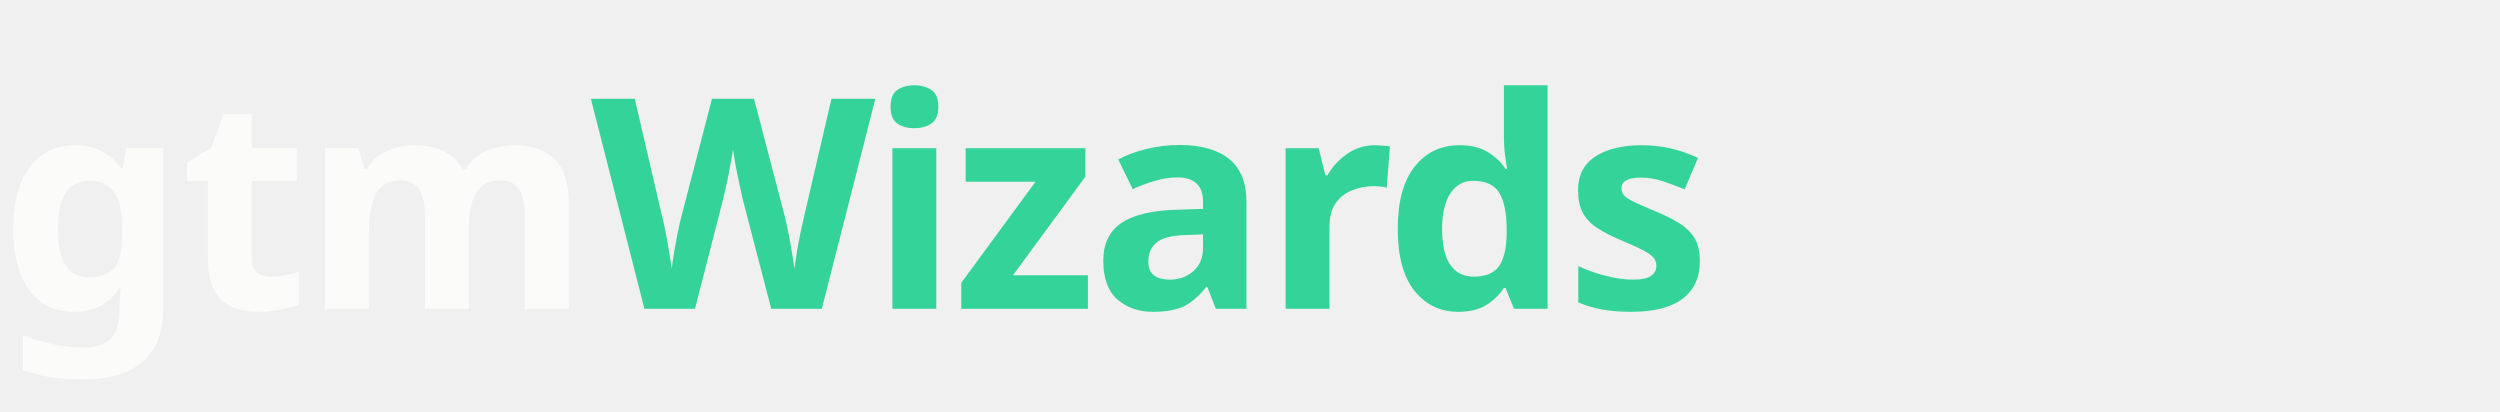
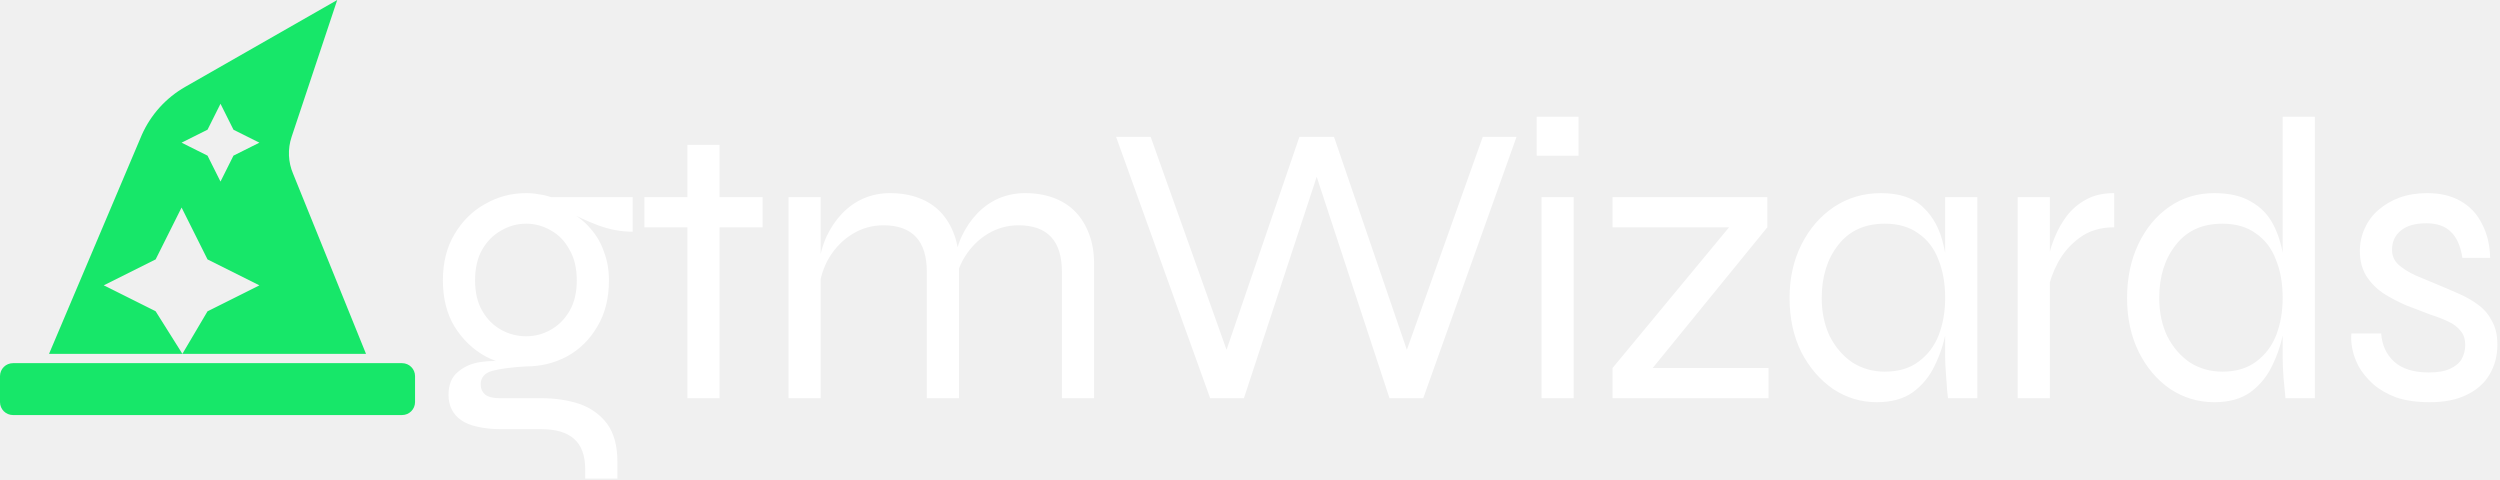
- <svg xmlns="http://www.w3.org/2000/svg" width="170" height="28" viewBox="0 0 170 28" role="img" aria-label="gtmWizards">
-   <text x="0" y="21" font-family="Instrument Sans, system-ui, sans-serif" font-size="20" font-weight="700" letter-spacing="-0.4" fill="#fbfbfa">gtm<tspan fill="#34d399">Wizards</tspan>
-   </text>
+ <svg xmlns="http://www.w3.org/2000/svg" width="771" height="148" viewBox="0 0 771 148" fill="none">
+   <path d="M124 112H4C1.79 112 0 113.79 0 116V124C0 126.21 1.79 128 4 128H124C126.21 128 128 126.21 128 124V116C128 113.79 126.21 112 124 112ZM48 96L32 88L48 80L56 64L64 80L80 88L64 96L56.25 109.125H112.875L90.397 53.593C88.853 49.991 88.685 45.947 89.925 42.23L104 0L57.105 26.797C51.189 30.178 46.507 35.359 43.74 41.585L15.125 109.125H56.25L48 96ZM64 40L68 32L72 40L80 44L72 48L68 56L64 48L56 44L64 40Z" fill="#17E769" />
+   <g clip-path="url(#clip0_8_673)">
+     <path d="M162.256 113.004C157.875 113.004 153.7 111.971 149.732 109.904C145.847 107.755 142.664 104.696 140.184 100.728C137.787 96.76 136.588 92.007 136.588 86.468C136.588 80.929 137.787 76.176 140.184 72.208C142.581 68.157 145.723 65.057 149.608 62.908C153.493 60.676 157.709 59.56 162.256 59.56C163.661 59.56 164.984 59.684 166.224 59.932C167.547 60.097 168.787 60.387 169.944 60.8H195.116V71.464C191.561 71.464 188.007 70.803 184.452 69.48C180.98 68.157 178.004 66.793 175.524 65.388L175.028 64.892C177.921 66.463 180.277 68.323 182.096 70.472C183.997 72.621 185.403 75.06 186.312 77.788C187.304 80.433 187.8 83.327 187.8 86.468C187.8 92.007 186.601 96.76 184.204 100.728C181.889 104.696 178.789 107.755 174.904 109.904C171.019 111.971 166.803 113.004 162.256 113.004ZM180.484 147.6V144.872C180.484 140.491 179.327 137.308 177.012 135.324C174.78 133.34 171.391 132.348 166.844 132.348H154.444C151.716 132.348 149.319 132.1 147.252 131.604C145.268 131.191 143.615 130.529 142.292 129.62C140.969 128.711 139.977 127.595 139.316 126.272C138.655 124.949 138.324 123.461 138.324 121.808C138.324 118.667 139.275 116.311 141.176 114.74C143.077 113.087 145.433 112.053 148.244 111.64C151.055 111.227 153.741 111.227 156.304 111.64L162.256 113.004C157.792 113.252 154.32 113.707 151.84 114.368C149.443 115.029 148.244 116.435 148.244 118.584C148.244 119.824 148.699 120.857 149.608 121.684C150.6 122.428 152.047 122.8 153.948 122.8H166.844C171.143 122.8 175.069 123.379 178.624 124.536C182.179 125.776 185.031 127.801 187.18 130.612C189.329 133.505 190.404 137.432 190.404 142.392V147.6H180.484ZM162.256 103.704C164.984 103.704 167.505 103.043 169.82 101.72C172.217 100.397 174.16 98.455 175.648 95.892C177.136 93.329 177.88 90.188 177.88 86.468C177.88 82.748 177.136 79.607 175.648 77.044C174.243 74.399 172.341 72.415 169.944 71.092C167.547 69.687 164.984 68.984 162.256 68.984C159.528 68.984 156.965 69.687 154.568 71.092C152.171 72.415 150.228 74.357 148.74 76.92C147.252 79.483 146.508 82.665 146.508 86.468C146.508 90.188 147.252 93.329 148.74 95.892C150.228 98.455 152.171 100.397 154.568 101.72C156.965 103.043 159.528 103.704 162.256 103.704ZM198.723 60.8H235.179V70.1H198.723V60.8ZM211.991 44.68H221.911V122.8H211.991V44.68ZM243.179 60.8H253.099V122.8H243.179V60.8ZM274.427 59.56C277.733 59.56 280.709 60.056 283.355 61.048C286 62.04 288.232 63.487 290.051 65.388C291.869 67.289 293.275 69.604 294.267 72.332C295.259 74.977 295.755 77.995 295.755 81.384V122.8H285.835V83.864C285.835 79.069 284.719 75.473 282.487 73.076C280.255 70.679 276.907 69.48 272.443 69.48C269.053 69.48 265.912 70.348 263.019 72.084C260.125 73.82 257.728 76.217 255.827 79.276C254.008 82.252 252.892 85.724 252.479 89.692L252.355 82.5C252.768 79.028 253.595 75.887 254.835 73.076C256.157 70.265 257.769 67.868 259.671 65.884C261.655 63.817 263.887 62.247 266.367 61.172C268.929 60.097 271.616 59.56 274.427 59.56ZM316.091 59.56C319.397 59.56 322.373 60.056 325.019 61.048C327.664 62.04 329.896 63.487 331.715 65.388C333.533 67.289 334.939 69.604 335.931 72.332C336.923 74.977 337.419 77.995 337.419 81.384V122.8H327.499V83.864C327.499 79.069 326.383 75.473 324.151 73.076C321.919 70.679 318.571 69.48 314.107 69.48C310.717 69.48 307.576 70.348 304.683 72.084C301.789 73.82 299.392 76.217 297.491 79.276C295.672 82.252 294.556 85.724 294.143 89.692L294.019 82.5C294.432 79.028 295.259 75.887 296.499 73.076C297.821 70.265 299.433 67.868 301.335 65.884C303.319 63.817 305.551 62.247 308.031 61.172C310.593 60.097 313.28 59.56 316.091 59.56ZM373.211 122.8L344.195 42.2H354.859L379.783 112.136H376.807L400.739 42.2H411.403L435.335 112.136H432.359L457.283 42.2H467.699L438.931 122.8H428.515L404.707 50.384H407.435L383.627 122.8H373.211ZM486.811 36V48.028H473.915V36H486.811ZM475.403 60.8H485.323V122.8H475.403V60.8ZM545.046 70.1L506.854 116.972L505.242 113.5H545.418V122.8H497.306V113.5L536.118 66.628L537.73 70.1H497.306V60.8H545.046V70.1ZM578.809 124.04C573.931 124.04 569.426 122.676 565.293 119.948C561.242 117.137 557.977 113.335 555.497 108.54C553.099 103.663 551.901 98.124 551.901 91.924C551.901 85.724 553.141 80.185 555.621 75.308C558.101 70.431 561.449 66.587 565.665 63.776C569.963 60.965 574.758 59.56 580.049 59.56C585.835 59.56 590.217 61.048 593.193 64.024C596.251 66.917 598.318 70.803 599.393 75.68C600.55 80.557 601.129 85.972 601.129 91.924C601.129 95.065 600.798 98.496 600.137 102.216C599.475 105.853 598.318 109.367 596.665 112.756C595.094 116.063 592.862 118.791 589.969 120.94C587.075 123.007 583.355 124.04 578.809 124.04ZM581.289 114.616C585.505 114.616 588.977 113.583 591.705 111.516C594.515 109.449 596.582 106.721 597.905 103.332C599.227 99.86 599.889 96.057 599.889 91.924C599.889 87.377 599.186 83.409 597.781 80.02C596.458 76.548 594.391 73.861 591.581 71.96C588.853 69.976 585.422 68.984 581.289 68.984C575.089 68.984 570.294 71.175 566.905 75.556C563.515 79.855 561.821 85.311 561.821 91.924C561.821 96.305 562.647 100.232 564.301 103.704C566.037 107.093 568.351 109.78 571.245 111.764C574.221 113.665 577.569 114.616 581.289 114.616ZM599.889 60.8H609.809V122.8H600.757C600.757 122.8 600.674 122.056 600.509 120.568C600.426 119.08 600.302 117.344 600.137 115.36C599.971 113.376 599.889 111.723 599.889 110.4V60.8ZM622.25 60.8H632.17V122.8H622.25V60.8ZM652.01 70.1C647.794 70.1 644.24 71.175 641.346 73.324C638.536 75.391 636.304 77.953 634.65 81.012C633.08 83.988 632.046 86.881 631.55 89.692L631.426 82.5C631.426 81.756 631.592 80.516 631.922 78.78C632.253 77.044 632.873 75.101 633.782 72.952C634.692 70.72 635.89 68.612 637.378 66.628C638.949 64.561 640.933 62.867 643.33 61.544C645.728 60.221 648.621 59.56 652.01 59.56V70.1ZM682.896 124.04C677.936 124.04 673.389 122.676 669.256 119.948C665.205 117.137 661.981 113.335 659.584 108.54C657.187 103.663 655.988 98.124 655.988 91.924C655.988 85.724 657.145 80.185 659.46 75.308C661.775 70.431 664.957 66.587 669.008 63.776C673.059 60.965 677.688 59.56 682.896 59.56C687.525 59.56 691.287 60.428 694.18 62.164C697.156 63.817 699.429 66.132 701 69.108C702.571 72.084 703.645 75.515 704.224 79.4C704.885 83.285 705.216 87.46 705.216 91.924C705.216 95.065 704.885 98.496 704.224 102.216C703.563 105.853 702.405 109.367 700.752 112.756C699.181 116.063 696.949 118.791 694.056 120.94C691.163 123.007 687.443 124.04 682.896 124.04ZM685.376 114.616C689.592 114.616 693.064 113.583 695.792 111.516C698.603 109.449 700.669 106.721 701.992 103.332C703.315 99.86 703.976 96.057 703.976 91.924C703.976 87.377 703.273 83.409 701.868 80.02C700.545 76.548 698.479 73.861 695.668 71.96C692.94 69.976 689.509 68.984 685.376 68.984C679.176 68.984 674.381 71.175 670.992 75.556C667.603 79.855 665.908 85.311 665.908 91.924C665.908 96.305 666.735 100.232 668.388 103.704C670.124 107.093 672.439 109.78 675.332 111.764C678.308 113.665 681.656 114.616 685.376 114.616ZM703.976 36H713.896V122.8H704.844C704.679 120.981 704.472 118.832 704.224 116.352C704.059 113.872 703.976 111.888 703.976 110.4V36ZM725.178 102.836H734.354C734.602 106.391 735.925 109.284 738.322 111.516C740.802 113.748 744.357 114.864 748.986 114.864C751.797 114.864 753.988 114.492 755.558 113.748C757.212 113.004 758.41 112.012 759.154 110.772C759.898 109.449 760.27 108.003 760.27 106.432C760.27 104.531 759.774 103.043 758.782 101.968C757.873 100.811 756.592 99.86 754.938 99.116C753.368 98.372 751.549 97.669 749.482 97.008C747.085 96.099 744.605 95.148 742.042 94.156C739.562 93.081 737.206 91.841 734.974 90.436C732.825 88.948 731.089 87.171 729.766 85.104C728.444 82.955 727.782 80.392 727.782 77.416C727.782 74.936 728.278 72.621 729.27 70.472C730.262 68.24 731.668 66.339 733.486 64.768C735.388 63.115 737.578 61.833 740.058 60.924C742.621 60.015 745.432 59.56 748.49 59.56C752.624 59.56 756.096 60.387 758.906 62.04C761.8 63.693 763.99 66.049 765.478 69.108C767.049 72.084 767.876 75.556 767.958 79.524H759.402C758.824 75.804 757.625 73.117 755.806 71.464C754.07 69.728 751.549 68.86 748.242 68.86C744.853 68.86 742.249 69.604 740.43 71.092C738.612 72.58 737.702 74.564 737.702 77.044C737.702 78.863 738.364 80.392 739.686 81.632C741.009 82.789 742.704 83.864 744.77 84.856C746.92 85.765 749.193 86.716 751.59 87.708C753.988 88.7 756.302 89.692 758.534 90.684C760.766 91.676 762.75 92.833 764.486 94.156C766.222 95.479 767.586 97.132 768.578 99.116C769.653 101.017 770.19 103.415 770.19 106.308C770.19 109.78 769.364 112.88 767.71 115.608C766.14 118.253 763.784 120.32 760.642 121.808C757.584 123.296 753.822 124.04 749.358 124.04C745.308 124.04 741.836 123.544 738.942 122.552C736.132 121.477 733.776 120.113 731.874 118.46C729.973 116.724 728.485 114.905 727.41 113.004C726.418 111.103 725.757 109.243 725.426 107.424C725.096 105.605 725.013 104.076 725.178 102.836Z" fill="white" />
+   </g>
+   <defs>
+     <clipPath id="clip0_8_673">
+       <rect width="635" height="112" fill="white" transform="translate(136 36)" />
+     </clipPath>
+   </defs>
</svg>
